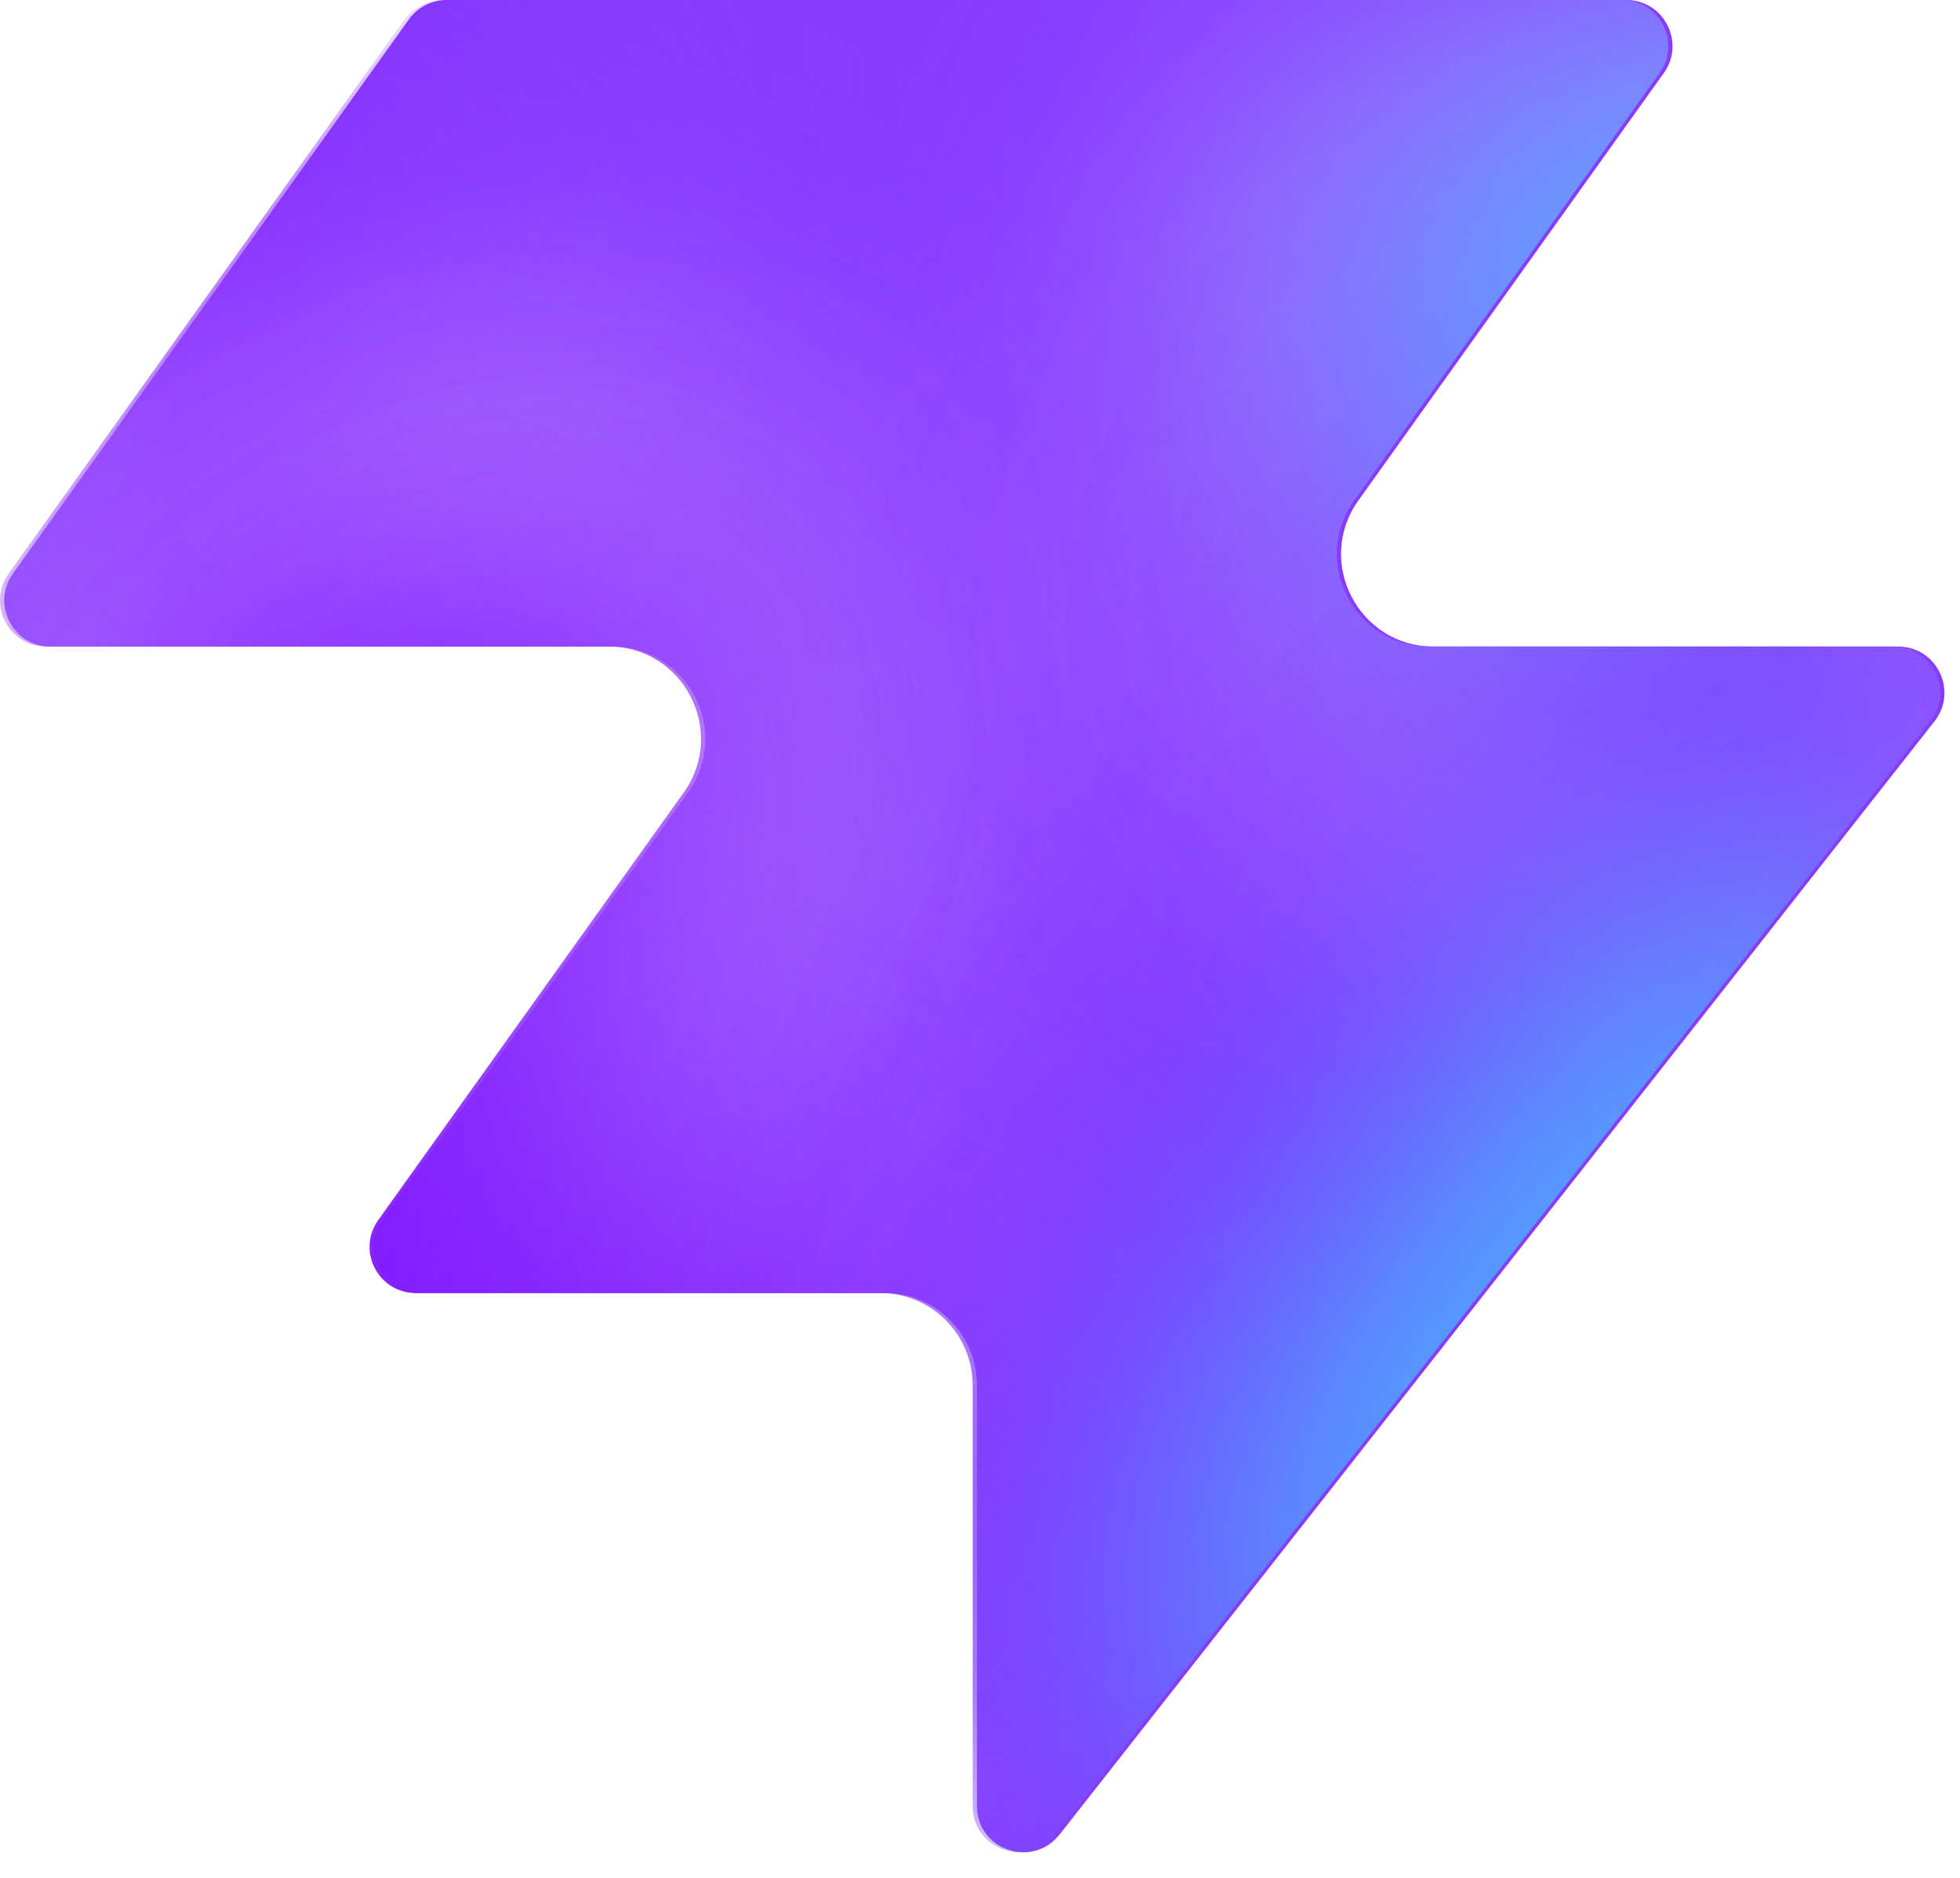
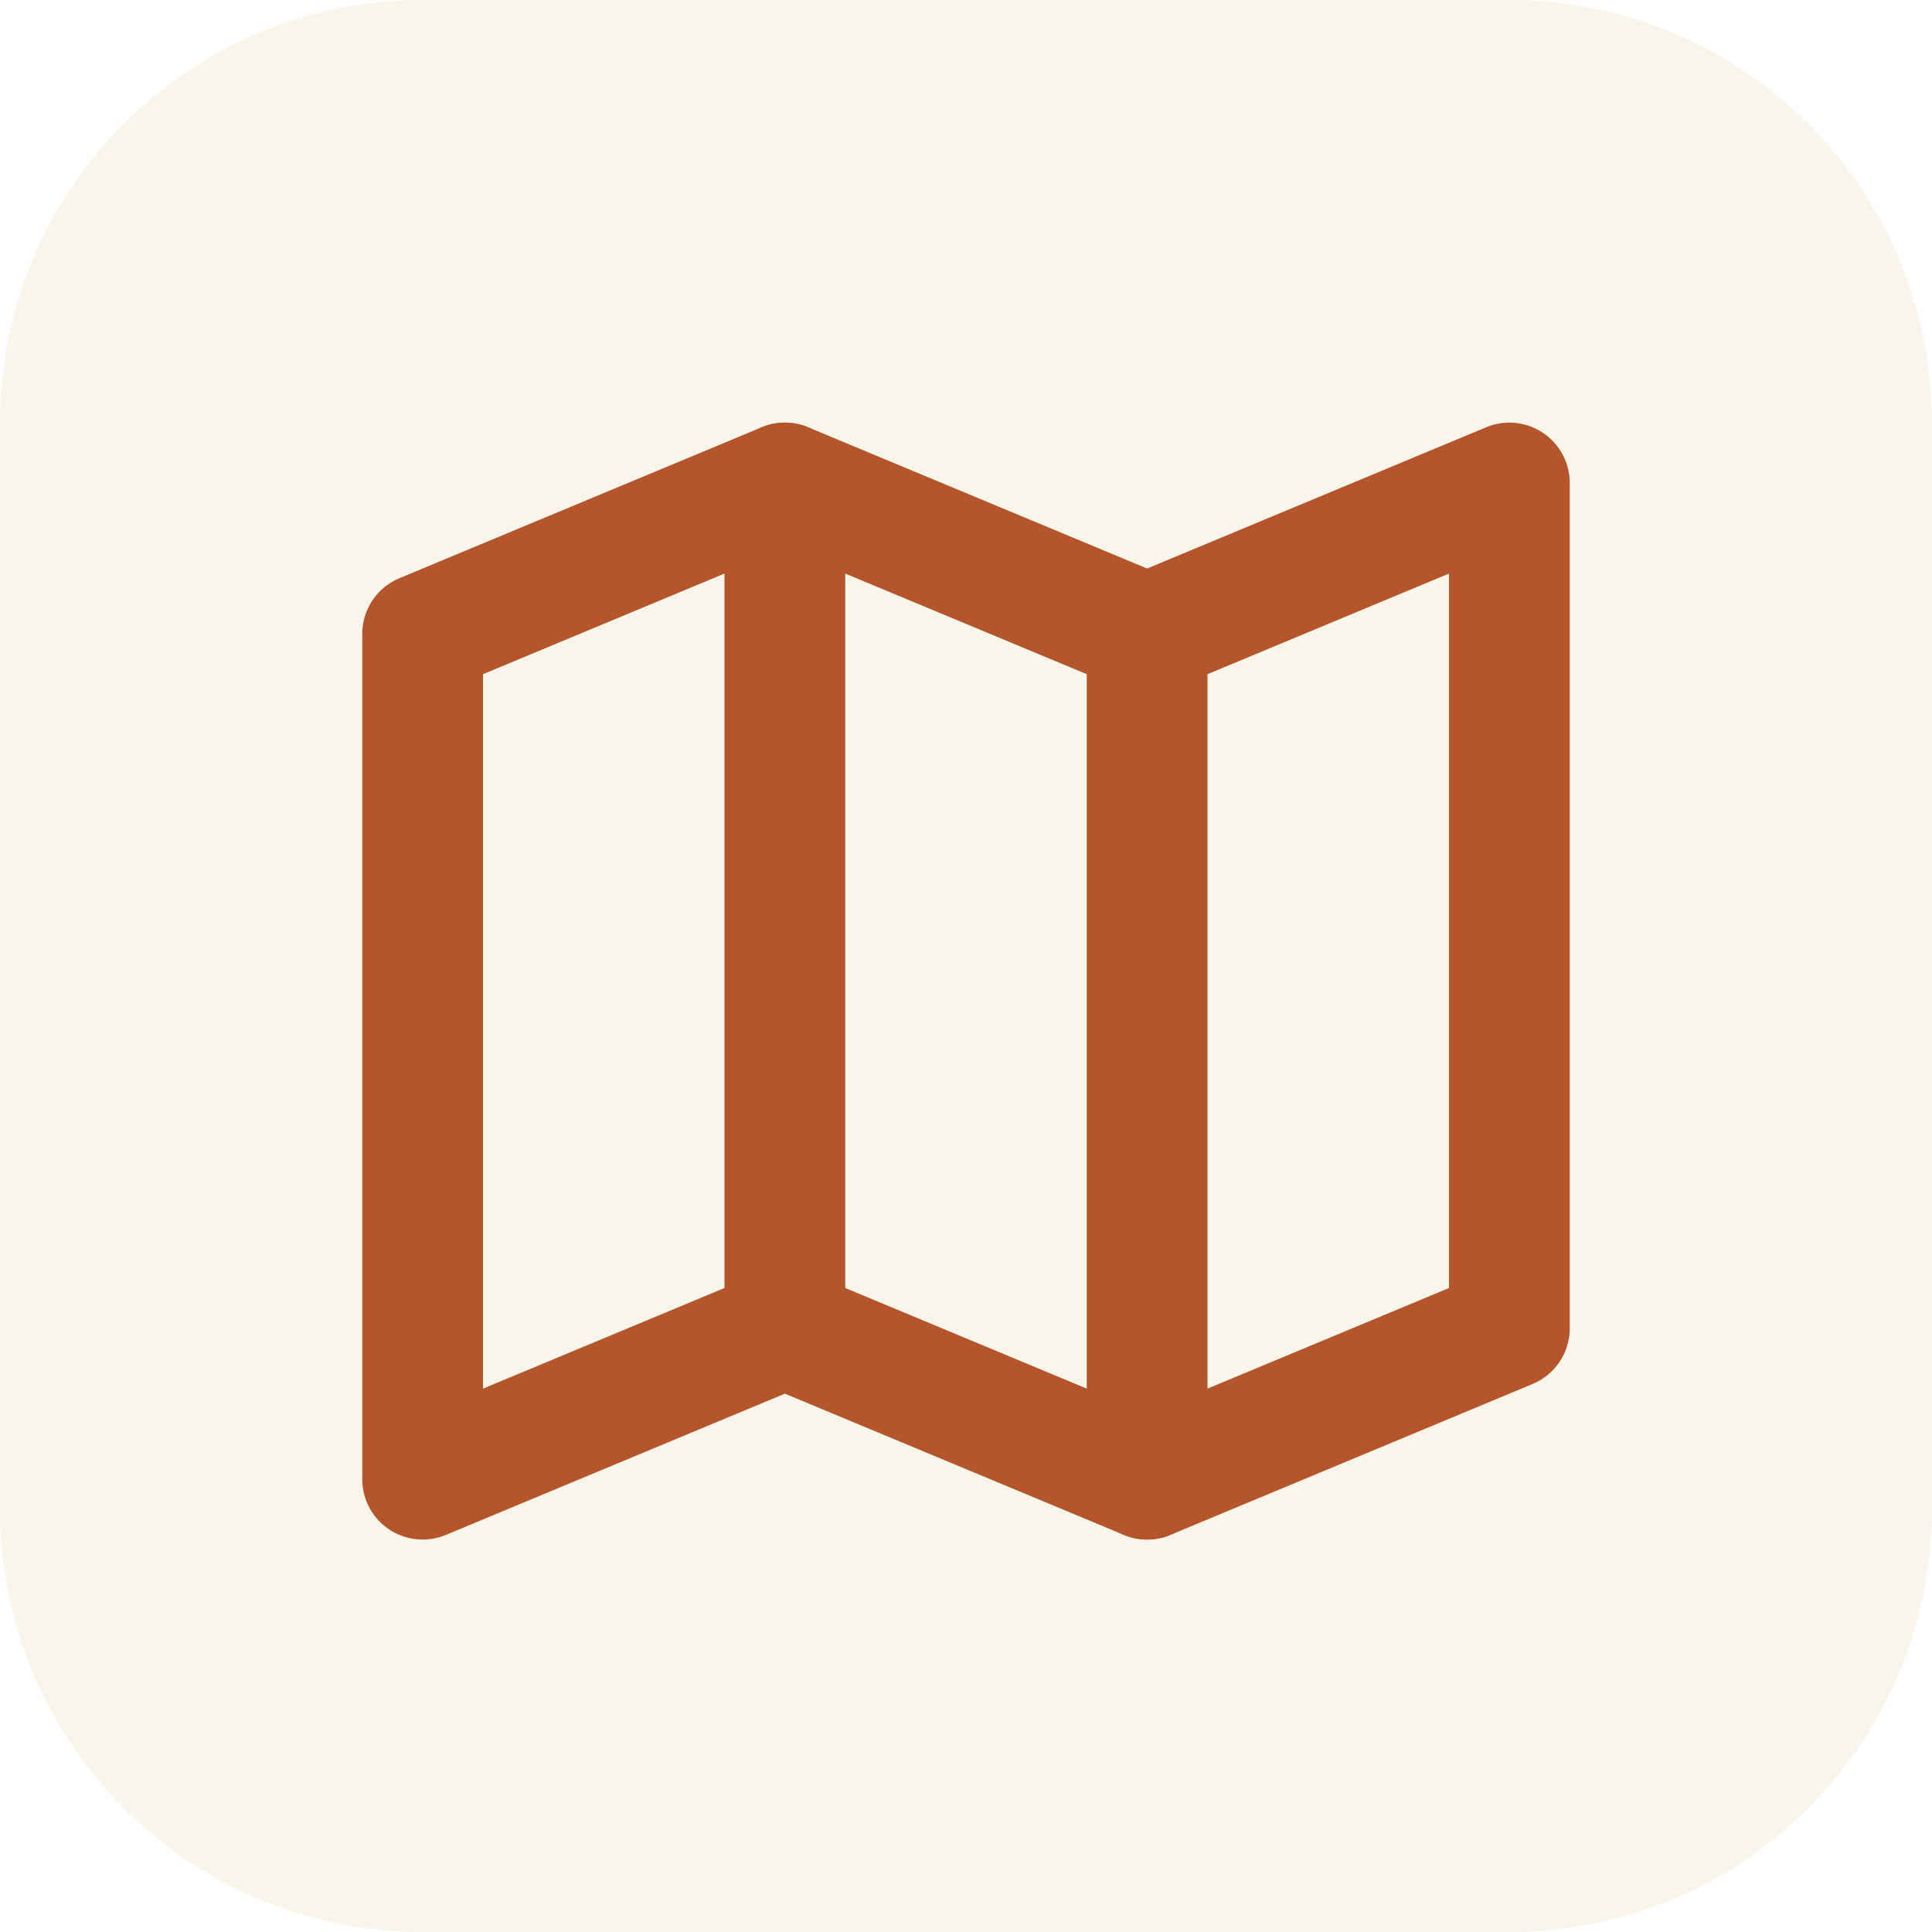
- <svg xmlns="http://www.w3.org/2000/svg" width="48" height="46" fill="none" viewBox="0 0 48 46">
-   <path fill="#863bff" d="M25.946 44.938c-.664.845-2.021.375-2.021-.698V33.937a2.26 2.26 0 0 0-2.262-2.262H10.287c-.92 0-1.456-1.04-.92-1.788l7.48-10.471c1.07-1.497 0-3.578-1.842-3.578H1.237c-.92 0-1.456-1.04-.92-1.788L10.013.474c.214-.297.556-.474.92-.474h28.894c.92 0 1.456 1.04.92 1.788l-7.48 10.471c-1.07 1.498 0 3.579 1.842 3.579h11.377c.943 0 1.473 1.088.89 1.83L25.947 44.94z" style="fill:#863bff;fill:color(display-p3 .525 .23 1);fill-opacity:1" />
-   <mask id="a" width="48" height="46" x="0" y="0" maskUnits="userSpaceOnUse" style="mask-type:alpha">
-     <path fill="#000" d="M25.842 44.938c-.664.844-2.021.375-2.021-.698V33.937a2.26 2.26 0 0 0-2.262-2.262H10.183c-.92 0-1.456-1.04-.92-1.788l7.48-10.471c1.07-1.498 0-3.579-1.842-3.579H1.133c-.92 0-1.456-1.04-.92-1.787L9.91.473c.214-.297.556-.474.92-.474h28.894c.92 0 1.456 1.04.92 1.788l-7.48 10.471c-1.07 1.498 0 3.578 1.842 3.578h11.377c.943 0 1.473 1.088.89 1.832L25.843 44.94z" style="fill:#000;fill-opacity:1" />
-   </mask>
-   <g mask="url(#a)">
-     <g filter="url(#b)">
-       <ellipse cx="5.508" cy="14.704" fill="#ede6ff" rx="5.508" ry="14.704" style="fill:#ede6ff;fill:color(display-p3 .927 .903 1);fill-opacity:1" transform="matrix(.00324 1 1 -.00324 -4.47 31.516)" />
-     </g>
-     <g filter="url(#c)">
-       <ellipse cx="10.399" cy="29.851" fill="#ede6ff" rx="10.399" ry="29.851" style="fill:#ede6ff;fill:color(display-p3 .927 .903 1);fill-opacity:1" transform="matrix(.00324 1 1 -.00324 -39.328 7.883)" />
-     </g>
-     <g filter="url(#d)">
-       <ellipse cx="5.508" cy="30.487" fill="#7e14ff" rx="5.508" ry="30.487" style="fill:#7e14ff;fill:color(display-p3 .492 .077 1);fill-opacity:1" transform="rotate(89.814 -25.913 -14.639)scale(1 -1)" />
-     </g>
-     <g filter="url(#e)">
-       <ellipse cx="5.508" cy="30.599" fill="#7e14ff" rx="5.508" ry="30.599" style="fill:#7e14ff;fill:color(display-p3 .492 .077 1);fill-opacity:1" transform="rotate(89.814 -32.644 -3.334)scale(1 -1)" />
-     </g>
-     <g filter="url(#f)">
-       <ellipse cx="5.508" cy="30.599" fill="#7e14ff" rx="5.508" ry="30.599" style="fill:#7e14ff;fill:color(display-p3 .492 .077 1);fill-opacity:1" transform="matrix(.00324 1 1 -.00324 -34.34 30.47)" />
-     </g>
-     <g filter="url(#g)">
-       <ellipse cx="14.072" cy="22.078" fill="#ede6ff" rx="14.072" ry="22.078" style="fill:#ede6ff;fill:color(display-p3 .927 .903 1);fill-opacity:1" transform="rotate(93.35 24.506 48.493)scale(-1 1)" />
-     </g>
-     <g filter="url(#h)">
-       <ellipse cx="3.47" cy="21.501" fill="#7e14ff" rx="3.47" ry="21.501" style="fill:#7e14ff;fill:color(display-p3 .492 .077 1);fill-opacity:1" transform="rotate(89.009 28.708 47.59)scale(-1 1)" />
-     </g>
-     <g filter="url(#i)">
-       <ellipse cx="3.47" cy="21.501" fill="#7e14ff" rx="3.47" ry="21.501" style="fill:#7e14ff;fill:color(display-p3 .492 .077 1);fill-opacity:1" transform="rotate(89.009 28.708 47.59)scale(-1 1)" />
-     </g>
-     <g filter="url(#j)">
-       <ellipse cx=".387" cy="8.972" fill="#7e14ff" rx="4.407" ry="29.108" style="fill:#7e14ff;fill:color(display-p3 .492 .077 1);fill-opacity:1" transform="rotate(39.51 .387 8.972)" />
-     </g>
-     <g filter="url(#k)">
-       <ellipse cx="47.523" cy="-6.092" fill="#7e14ff" rx="4.407" ry="29.108" style="fill:#7e14ff;fill:color(display-p3 .492 .077 1);fill-opacity:1" transform="rotate(37.892 47.523 -6.092)" />
-     </g>
-     <g filter="url(#l)">
-       <ellipse cx="41.412" cy="6.333" fill="#47bfff" rx="5.971" ry="9.665" style="fill:#47bfff;fill:color(display-p3 .28 .748 1);fill-opacity:1" transform="rotate(37.892 41.412 6.333)" />
-     </g>
-     <g filter="url(#m)">
-       <ellipse cx="-1.879" cy="38.332" fill="#7e14ff" rx="4.407" ry="29.108" style="fill:#7e14ff;fill:color(display-p3 .492 .077 1);fill-opacity:1" transform="rotate(37.892 -1.88 38.332)" />
-     </g>
-     <g filter="url(#n)">
-       <ellipse cx="-1.879" cy="38.332" fill="#7e14ff" rx="4.407" ry="29.108" style="fill:#7e14ff;fill:color(display-p3 .492 .077 1);fill-opacity:1" transform="rotate(37.892 -1.88 38.332)" />
-     </g>
-     <g filter="url(#o)">
-       <ellipse cx="35.651" cy="29.907" fill="#7e14ff" rx="4.407" ry="29.108" style="fill:#7e14ff;fill:color(display-p3 .492 .077 1);fill-opacity:1" transform="rotate(37.892 35.651 29.907)" />
-     </g>
-     <g filter="url(#p)">
-       <ellipse cx="38.418" cy="32.4" fill="#47bfff" rx="5.971" ry="15.297" style="fill:#47bfff;fill:color(display-p3 .28 .748 1);fill-opacity:1" transform="rotate(37.892 38.418 32.4)" />
-     </g>
+ <svg xmlns="http://www.w3.org/2000/svg" viewBox="0 0 32 32" width="32" height="32">
+   <rect width="32" height="32" rx="7" fill="#FAF5EB" />
+   <g transform="translate(4 4)" fill="none" stroke="#B4552B" stroke-width="2" stroke-linecap="round" stroke-linejoin="round">
+     <path d="M9 4 3 6.5v14L9 18l6 2.5 6-2.5v-14L15 6.5 9 4Z" />
+     <path d="M9 4v14M15 6.5v14" />
  </g>
-   <defs>
-     <filter id="b" width="60.045" height="41.654" x="-19.77" y="16.149" color-interpolation-filters="sRGB" filterUnits="userSpaceOnUse">
-       <feFlood flood-opacity="0" result="BackgroundImageFix" />
-       <feBlend in="SourceGraphic" in2="BackgroundImageFix" result="shape" />
-       <feGaussianBlur result="effect1_foregroundBlur_2002_17158" stdDeviation="7.659" />
-     </filter>
-     <filter id="c" width="90.34" height="51.437" x="-54.613" y="-7.533" color-interpolation-filters="sRGB" filterUnits="userSpaceOnUse">
-       <feFlood flood-opacity="0" result="BackgroundImageFix" />
-       <feBlend in="SourceGraphic" in2="BackgroundImageFix" result="shape" />
-       <feGaussianBlur result="effect1_foregroundBlur_2002_17158" stdDeviation="7.659" />
-     </filter>
-     <filter id="d" width="79.355" height="29.4" x="-49.64" y="2.03" color-interpolation-filters="sRGB" filterUnits="userSpaceOnUse">
-       <feFlood flood-opacity="0" result="BackgroundImageFix" />
-       <feBlend in="SourceGraphic" in2="BackgroundImageFix" result="shape" />
-       <feGaussianBlur result="effect1_foregroundBlur_2002_17158" stdDeviation="4.596" />
-     </filter>
-     <filter id="e" width="79.579" height="29.4" x="-45.045" y="20.029" color-interpolation-filters="sRGB" filterUnits="userSpaceOnUse">
-       <feFlood flood-opacity="0" result="BackgroundImageFix" />
-       <feBlend in="SourceGraphic" in2="BackgroundImageFix" result="shape" />
-       <feGaussianBlur result="effect1_foregroundBlur_2002_17158" stdDeviation="4.596" />
-     </filter>
-     <filter id="f" width="79.579" height="29.4" x="-43.513" y="21.178" color-interpolation-filters="sRGB" filterUnits="userSpaceOnUse">
-       <feFlood flood-opacity="0" result="BackgroundImageFix" />
-       <feBlend in="SourceGraphic" in2="BackgroundImageFix" result="shape" />
-       <feGaussianBlur result="effect1_foregroundBlur_2002_17158" stdDeviation="4.596" />
-     </filter>
-     <filter id="g" width="74.749" height="58.852" x="15.756" y="-17.901" color-interpolation-filters="sRGB" filterUnits="userSpaceOnUse">
-       <feFlood flood-opacity="0" result="BackgroundImageFix" />
-       <feBlend in="SourceGraphic" in2="BackgroundImageFix" result="shape" />
-       <feGaussianBlur result="effect1_foregroundBlur_2002_17158" stdDeviation="7.659" />
-     </filter>
-     <filter id="h" width="61.377" height="25.362" x="23.548" y="2.284" color-interpolation-filters="sRGB" filterUnits="userSpaceOnUse">
-       <feFlood flood-opacity="0" result="BackgroundImageFix" />
-       <feBlend in="SourceGraphic" in2="BackgroundImageFix" result="shape" />
-       <feGaussianBlur result="effect1_foregroundBlur_2002_17158" stdDeviation="4.596" />
-     </filter>
-     <filter id="i" width="61.377" height="25.362" x="23.548" y="2.284" color-interpolation-filters="sRGB" filterUnits="userSpaceOnUse">
-       <feFlood flood-opacity="0" result="BackgroundImageFix" />
-       <feBlend in="SourceGraphic" in2="BackgroundImageFix" result="shape" />
-       <feGaussianBlur result="effect1_foregroundBlur_2002_17158" stdDeviation="4.596" />
-     </filter>
-     <filter id="j" width="56.045" height="63.649" x="-27.636" y="-22.853" color-interpolation-filters="sRGB" filterUnits="userSpaceOnUse">
-       <feFlood flood-opacity="0" result="BackgroundImageFix" />
-       <feBlend in="SourceGraphic" in2="BackgroundImageFix" result="shape" />
-       <feGaussianBlur result="effect1_foregroundBlur_2002_17158" stdDeviation="4.596" />
-     </filter>
-     <filter id="k" width="54.814" height="64.646" x="20.116" y="-38.415" color-interpolation-filters="sRGB" filterUnits="userSpaceOnUse">
-       <feFlood flood-opacity="0" result="BackgroundImageFix" />
-       <feBlend in="SourceGraphic" in2="BackgroundImageFix" result="shape" />
-       <feGaussianBlur result="effect1_foregroundBlur_2002_17158" stdDeviation="4.596" />
-     </filter>
-     <filter id="l" width="33.541" height="35.313" x="24.641" y="-11.323" color-interpolation-filters="sRGB" filterUnits="userSpaceOnUse">
-       <feFlood flood-opacity="0" result="BackgroundImageFix" />
-       <feBlend in="SourceGraphic" in2="BackgroundImageFix" result="shape" />
-       <feGaussianBlur result="effect1_foregroundBlur_2002_17158" stdDeviation="4.596" />
-     </filter>
-     <filter id="m" width="54.814" height="64.646" x="-29.286" y="6.009" color-interpolation-filters="sRGB" filterUnits="userSpaceOnUse">
-       <feFlood flood-opacity="0" result="BackgroundImageFix" />
-       <feBlend in="SourceGraphic" in2="BackgroundImageFix" result="shape" />
-       <feGaussianBlur result="effect1_foregroundBlur_2002_17158" stdDeviation="4.596" />
-     </filter>
-     <filter id="n" width="54.814" height="64.646" x="-29.286" y="6.009" color-interpolation-filters="sRGB" filterUnits="userSpaceOnUse">
-       <feFlood flood-opacity="0" result="BackgroundImageFix" />
-       <feBlend in="SourceGraphic" in2="BackgroundImageFix" result="shape" />
-       <feGaussianBlur result="effect1_foregroundBlur_2002_17158" stdDeviation="4.596" />
-     </filter>
-     <filter id="o" width="54.814" height="64.646" x="8.244" y="-2.416" color-interpolation-filters="sRGB" filterUnits="userSpaceOnUse">
-       <feFlood flood-opacity="0" result="BackgroundImageFix" />
-       <feBlend in="SourceGraphic" in2="BackgroundImageFix" result="shape" />
-       <feGaussianBlur result="effect1_foregroundBlur_2002_17158" stdDeviation="4.596" />
-     </filter>
-     <filter id="p" width="39.409" height="43.623" x="18.713" y="10.588" color-interpolation-filters="sRGB" filterUnits="userSpaceOnUse">
-       <feFlood flood-opacity="0" result="BackgroundImageFix" />
-       <feBlend in="SourceGraphic" in2="BackgroundImageFix" result="shape" />
-       <feGaussianBlur result="effect1_foregroundBlur_2002_17158" stdDeviation="4.596" />
-     </filter>
-   </defs>
</svg>
